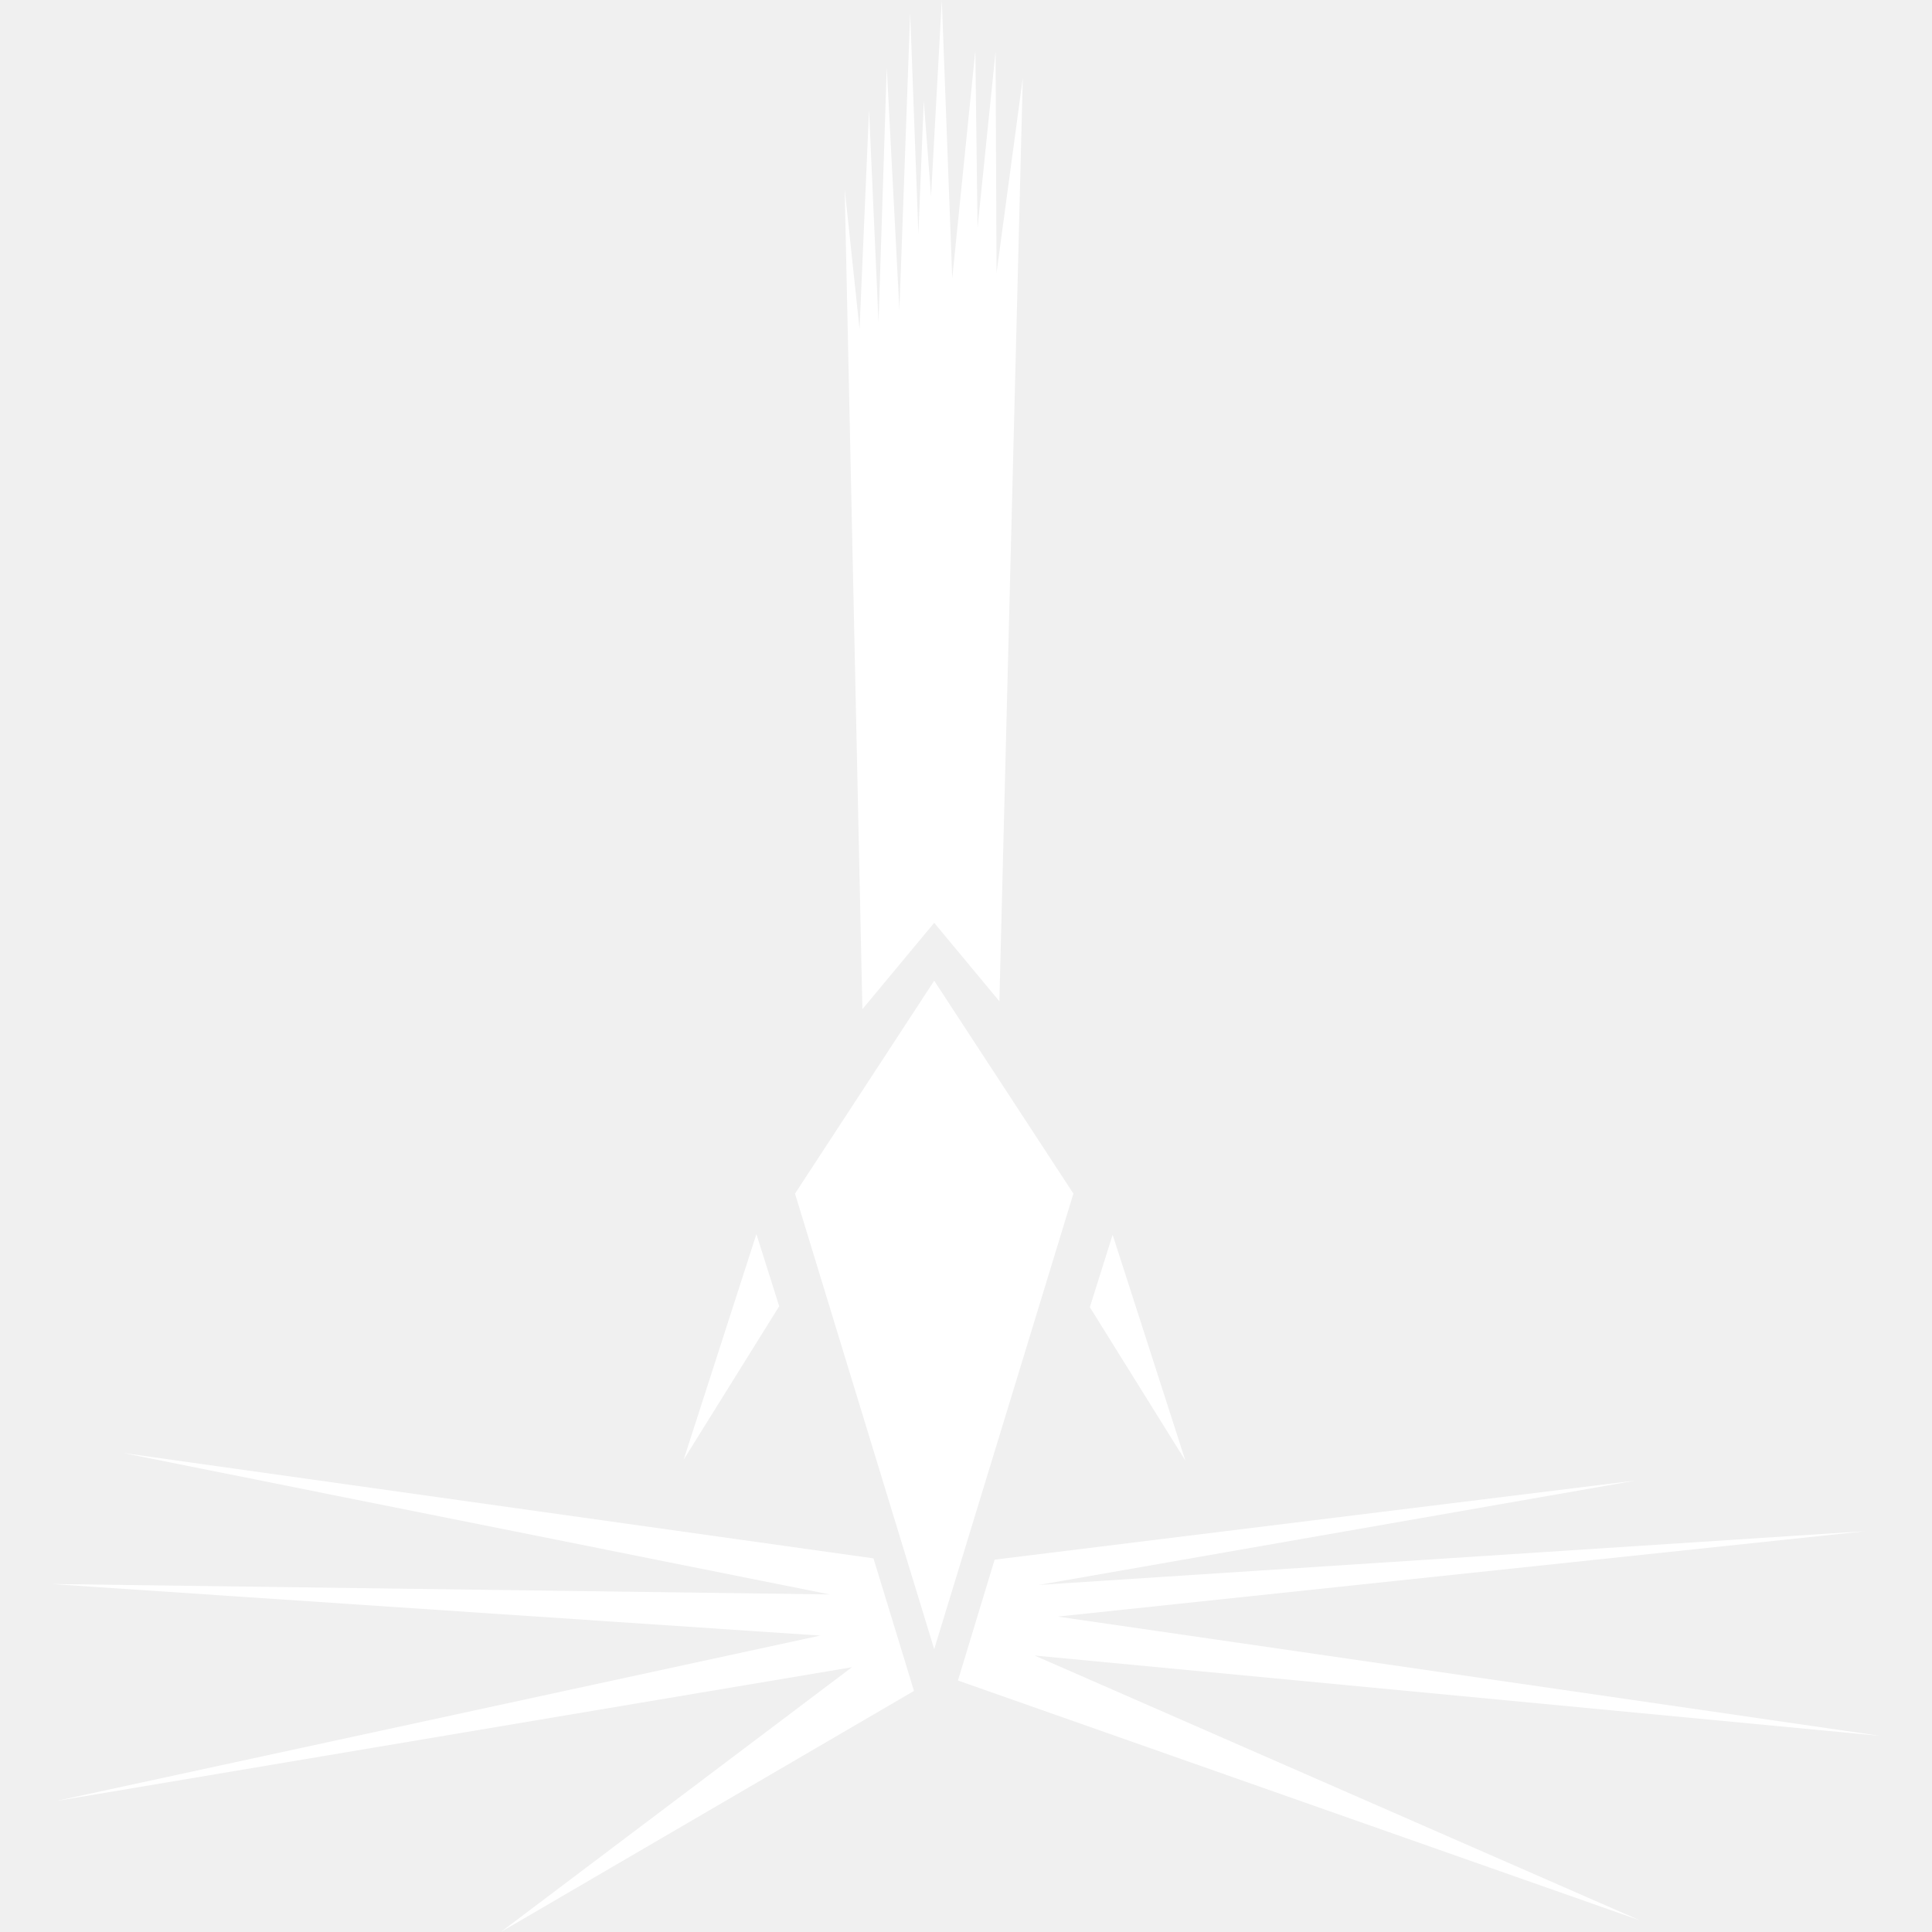
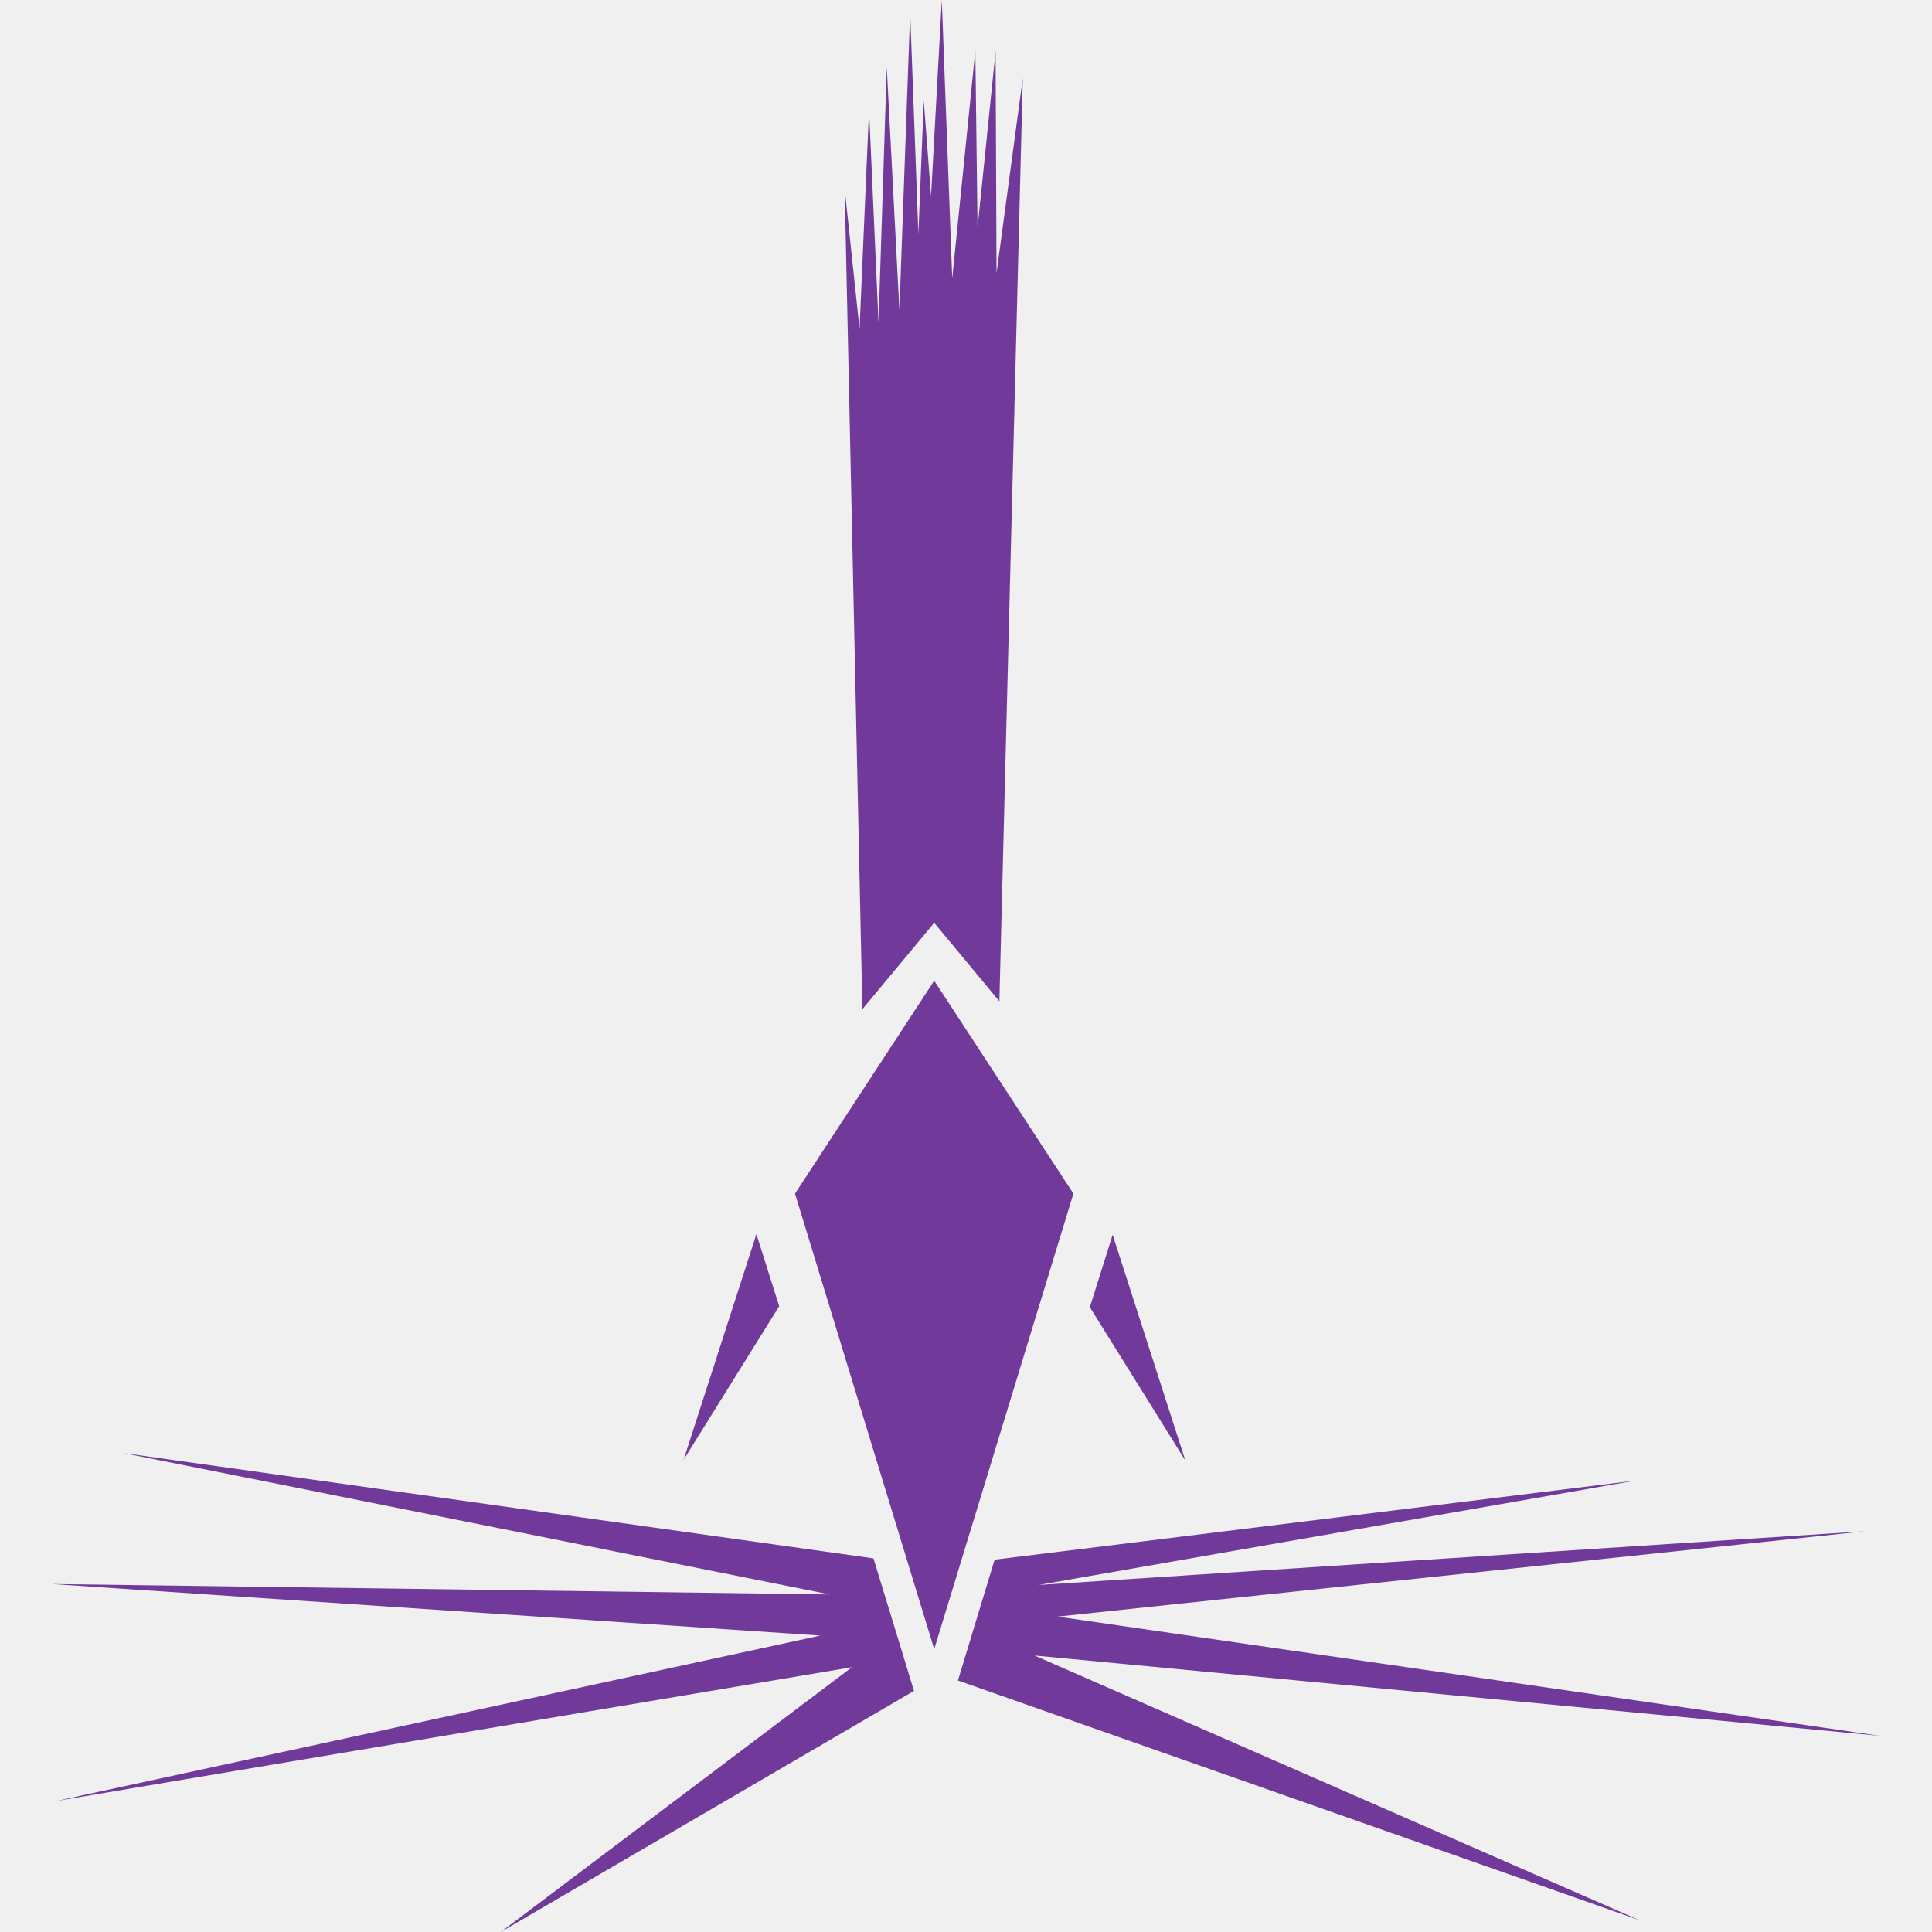
<svg xmlns="http://www.w3.org/2000/svg" version="1.1" id="Layer_1" x="0px" y="0px" viewBox="0 0 610.7 610.7" style="enable-background:new 0 0 610.7 610.7;" xml:space="preserve">
  <style type="text/css">
- 	.st0{fill:#FFFFFF;}
+ 	.st0{fill:#713a9a;}
</style>
  <polygon class="st0" points="323.3,24.7 315,86.3 314.7,16.3 309,72 308.3,16 301,88 297.7,0 294.3,62 292,31.8 290.3,74 287.7,4   284.3,98 280.3,21.3 277.7,102 274.7,34.7 271.7,104 267,59.7 272.6,319 295.3,291.7 315.9,316.5 " />
  <polygon class="st0" points="594.3,548.7 334.3,511 589.7,484 328.3,501 517,468 314.4,493 304.9,524.3 302.8,531.2 518.3,607   327,523.3 " />
  <polygon class="st0" points="288.9,534.5 285.8,524.3 276.1,492.6 39,459.3 262.3,504 16.3,500.7 259.3,517 17.7,569.3 269.3,527   158.3,610.7 " />
  <polygon class="st0" points="351.7,390.3 374.7,461.7 344.5,413.2 " />
  <polygon class="st0" points="239.1,390.1 216.1,461.4 246.3,412.9 " />
  <polygon class="st0" points="295.3,521.3 339.3,377.3 295.3,310 251.3,377.3 " />
</svg>
